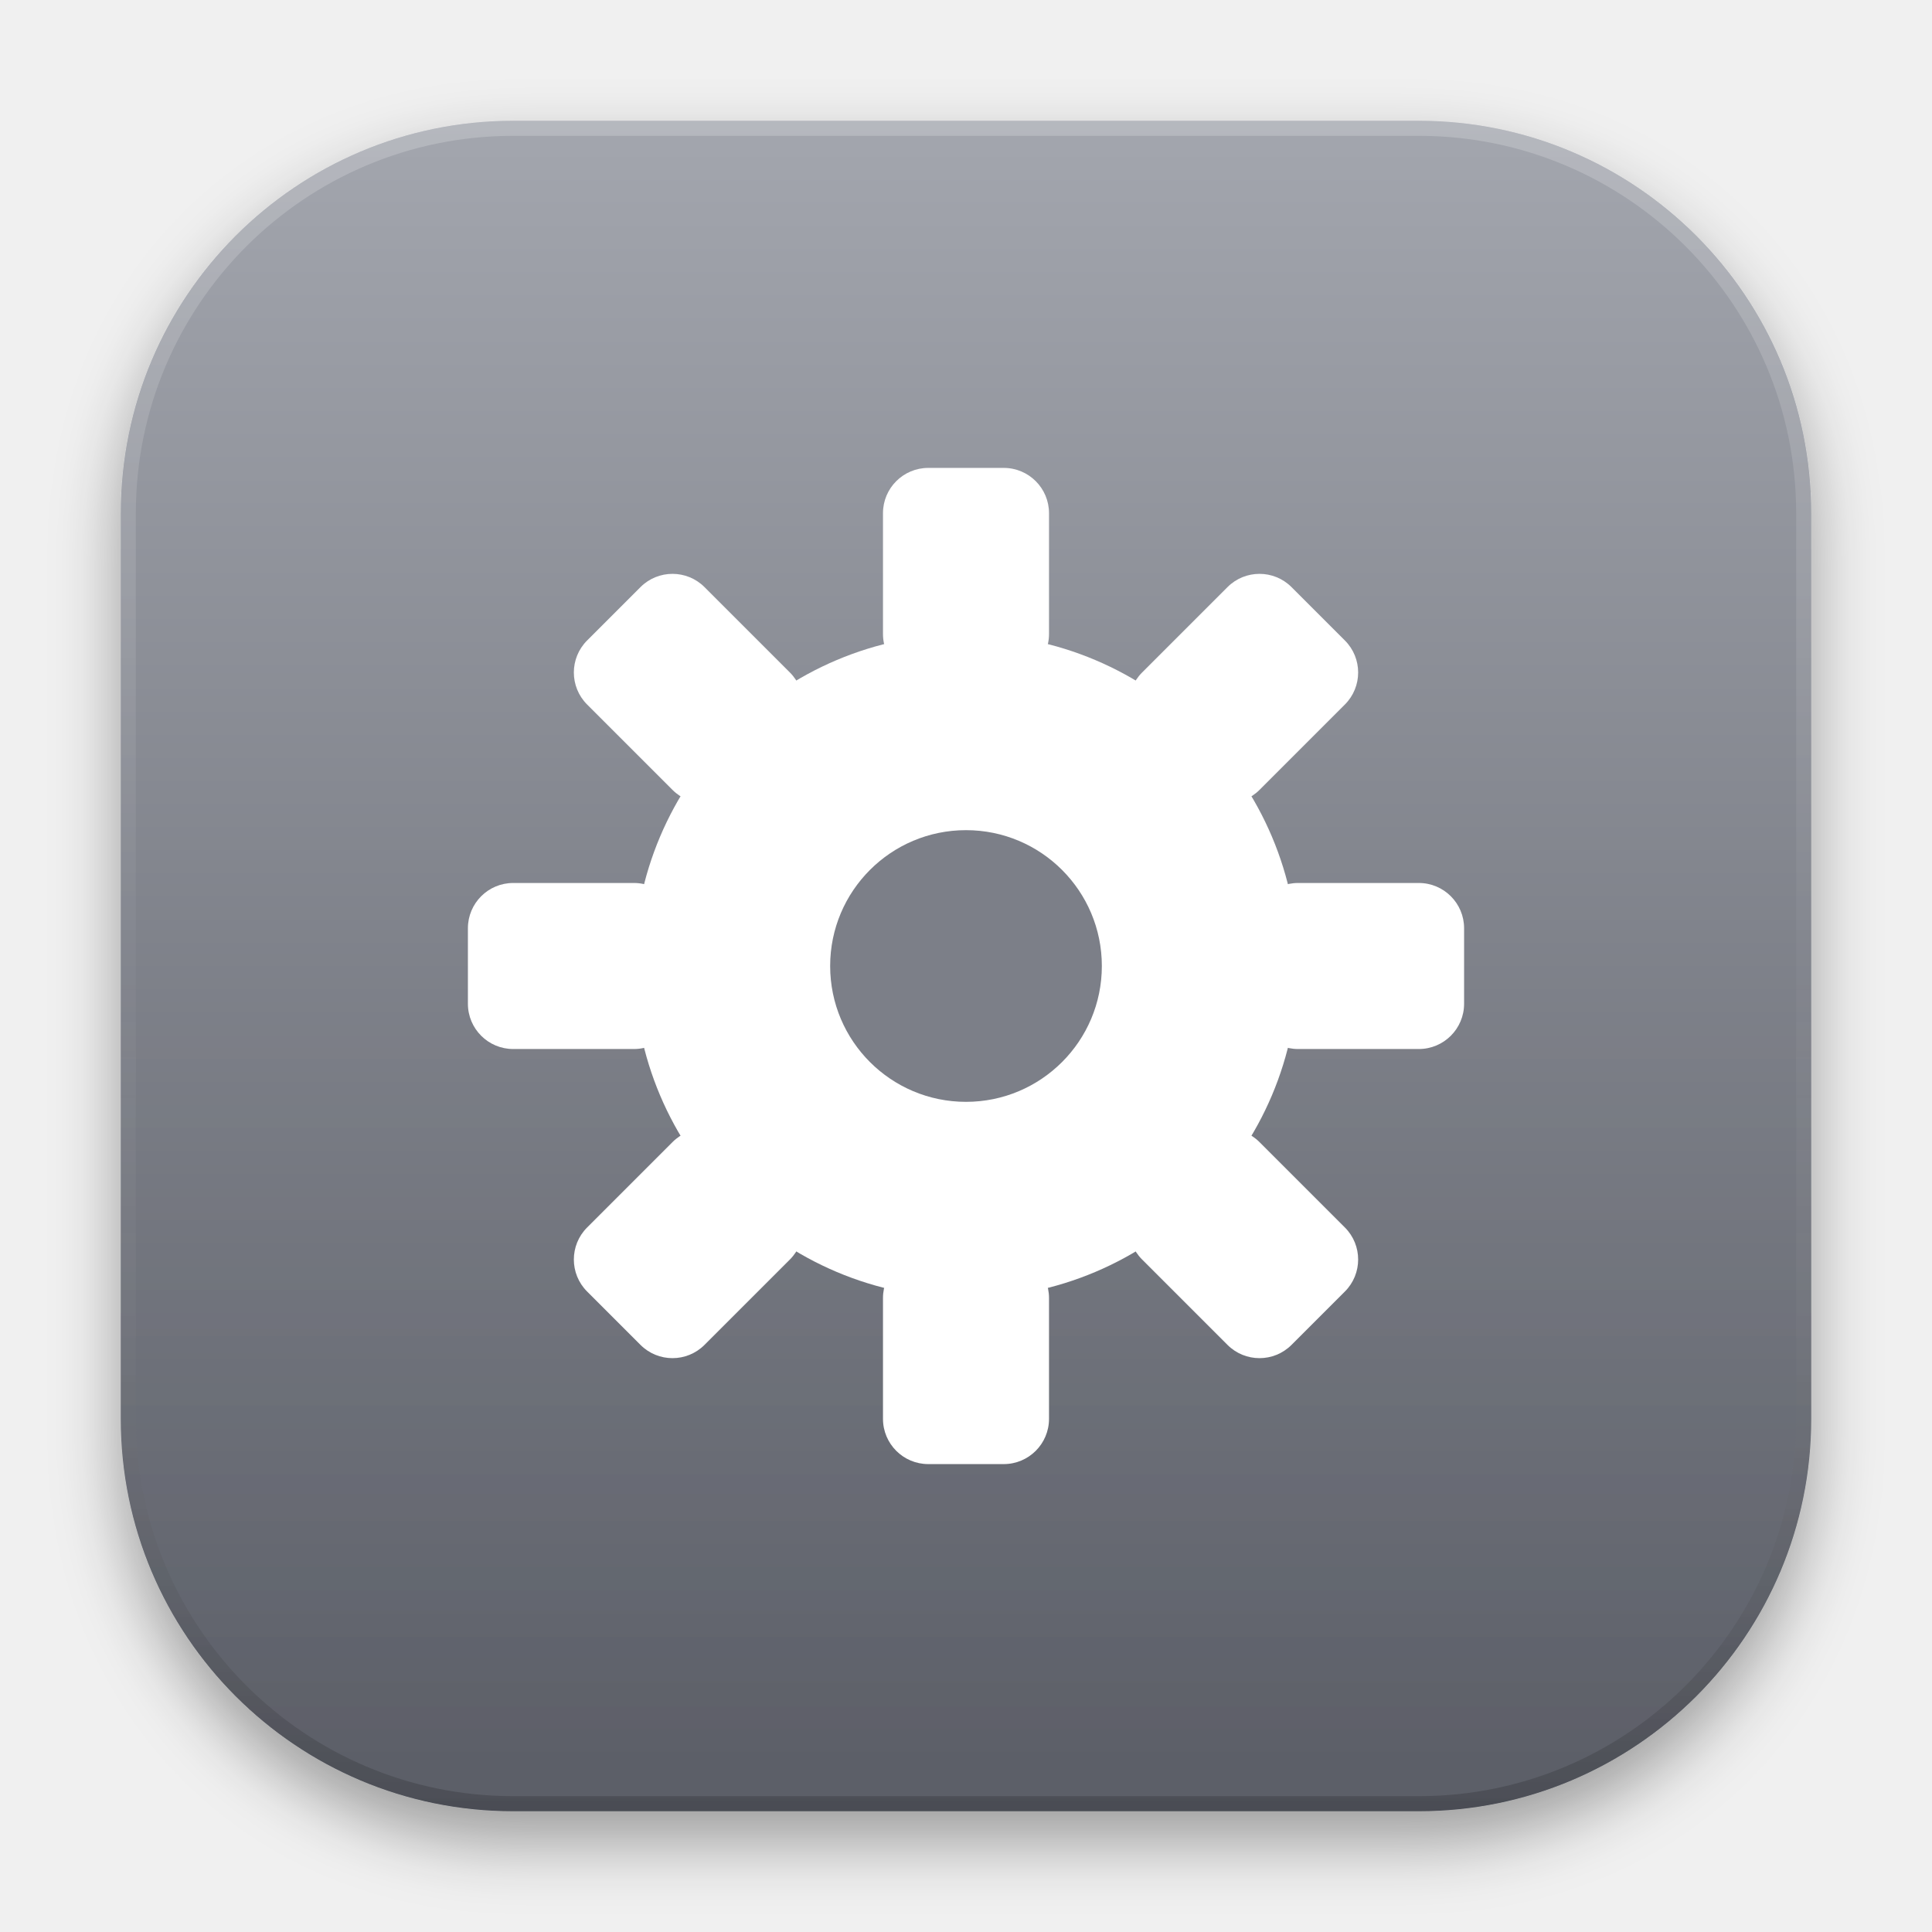
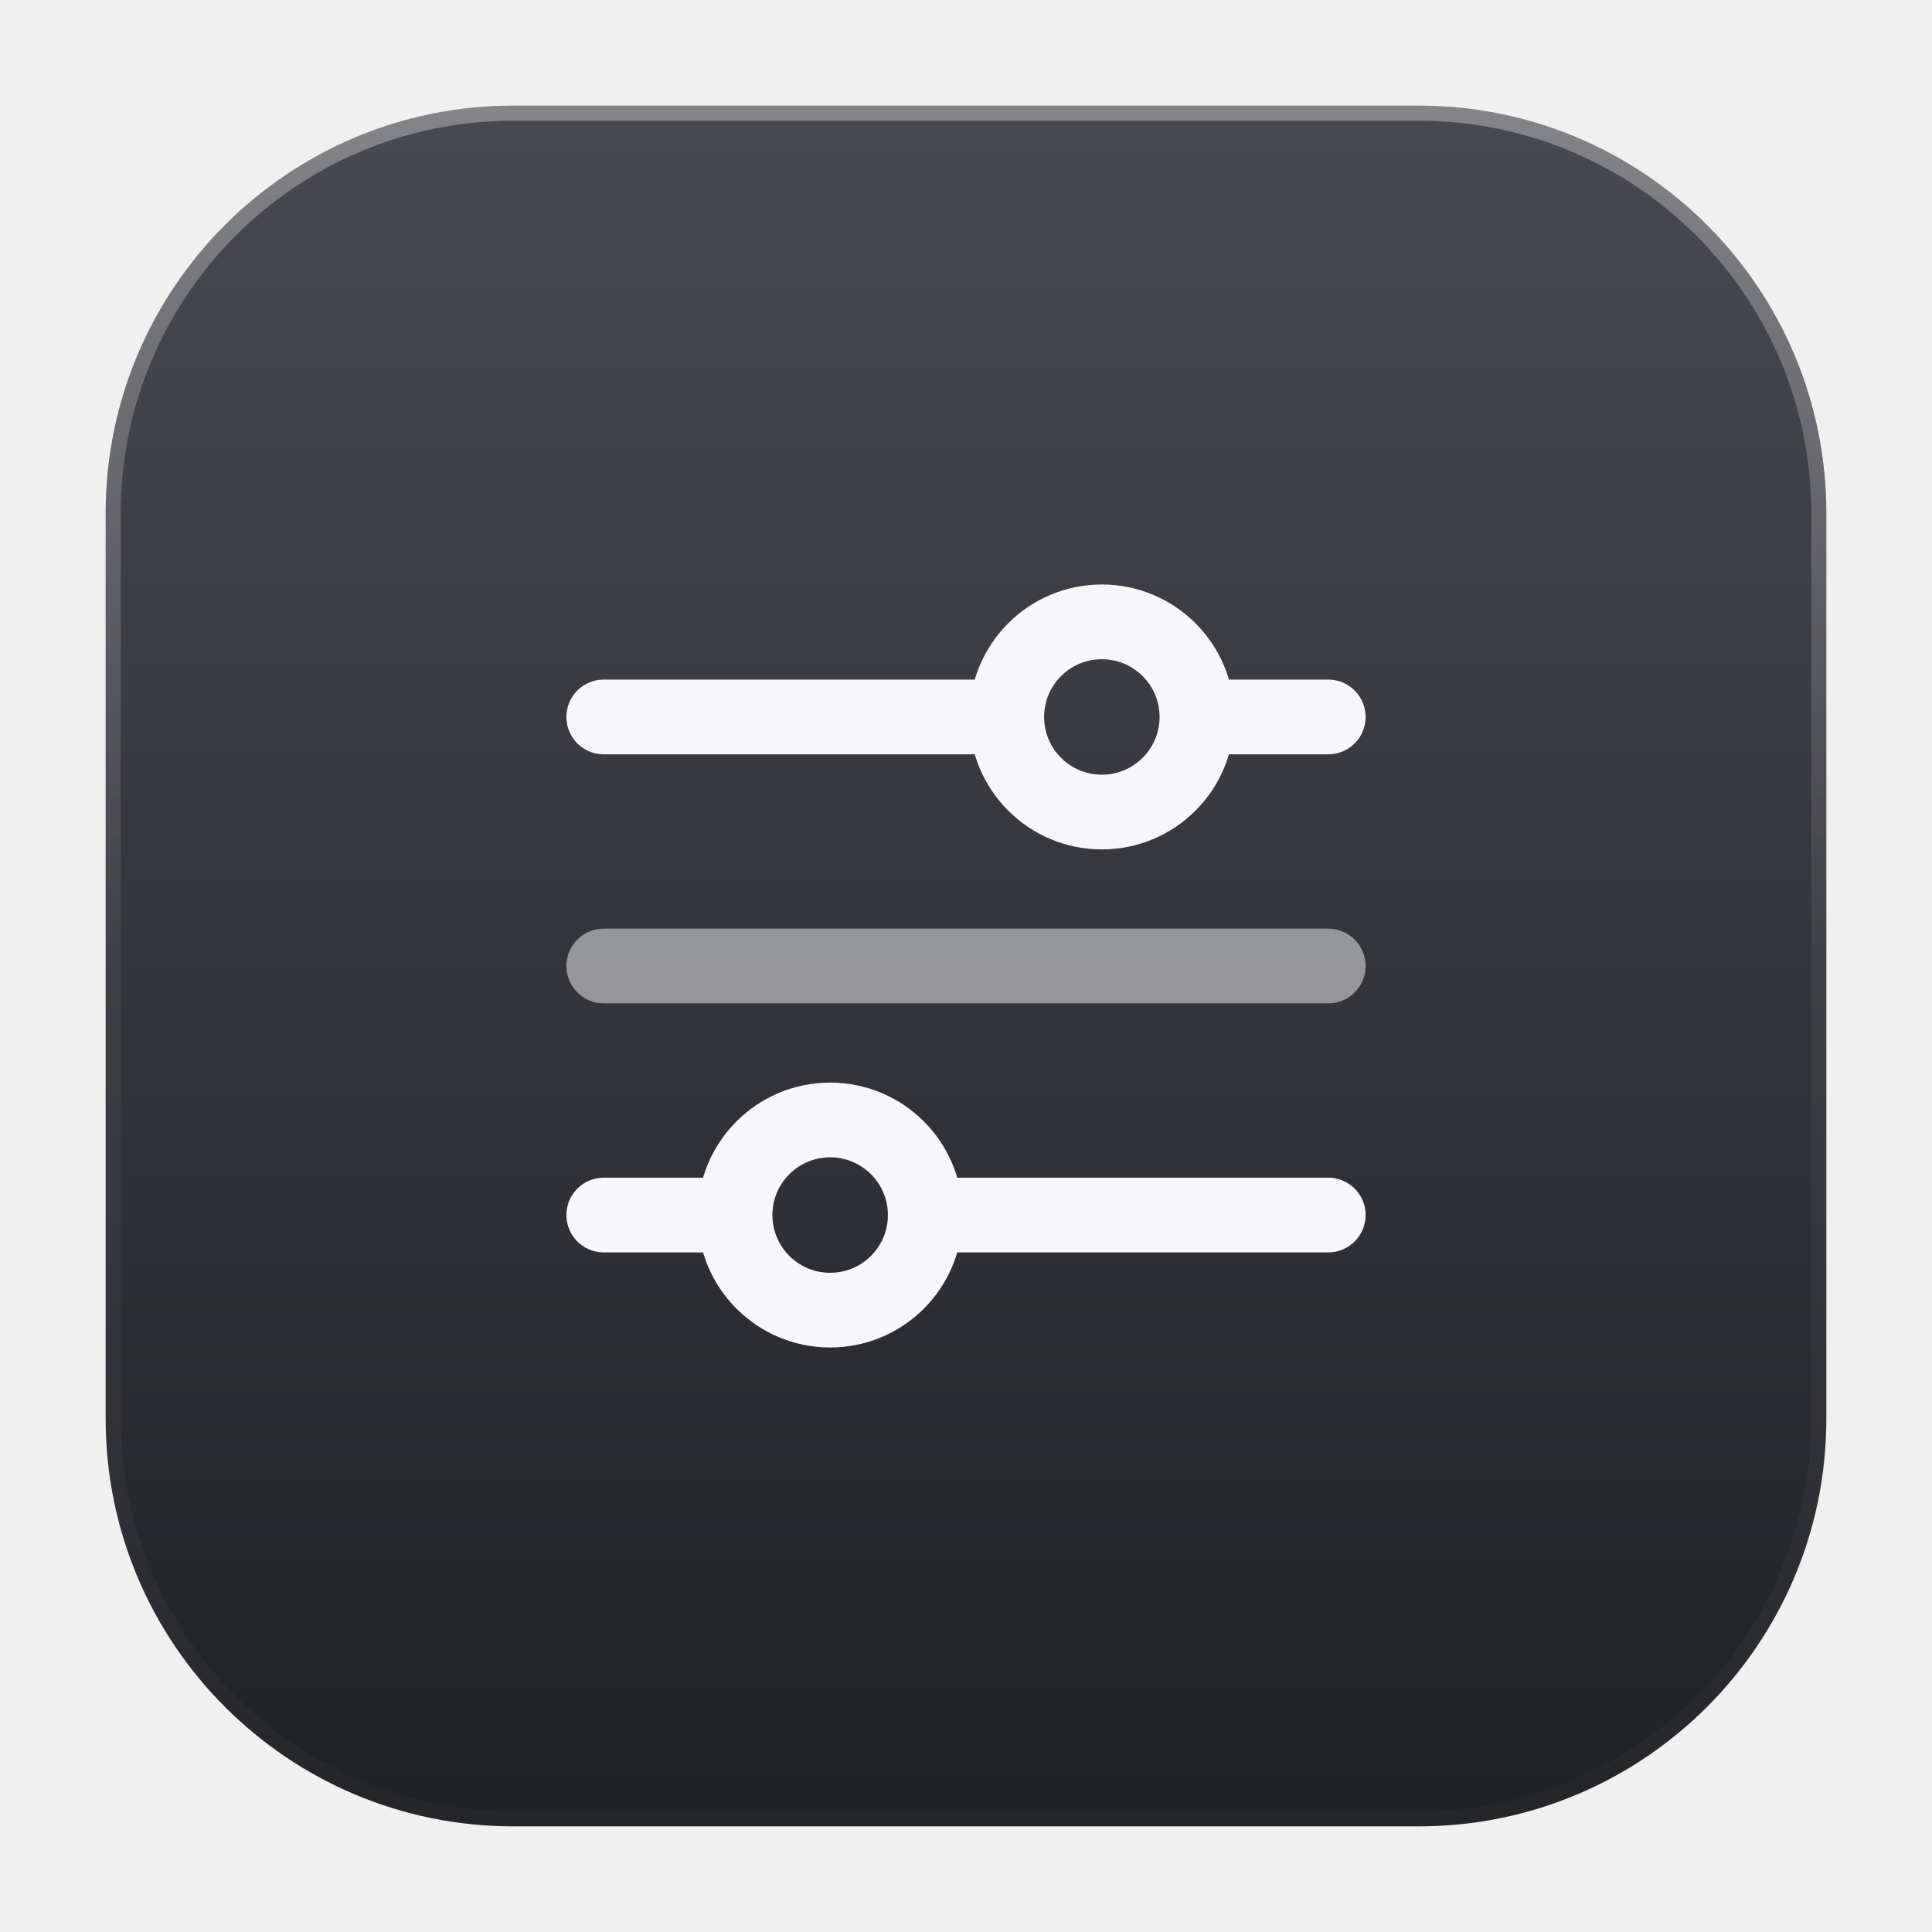
<svg xmlns="http://www.w3.org/2000/svg" viewBox="0 0 128 128" width="128" height="128">
  <defs>
-     <linearGradient id="b" x1="0" y1="0" x2="0" y2="1">
-       <stop offset="0" stop-color="#a3a6ae" />
-       <stop offset="1" stop-color="#5a5d66" />
+     <linearGradient id="t" x1="0" y1="0" x2="0" y2="1">
+       <stop offset="0" stop-color="#494a51" />
+       <stop offset="1" stop-color="#202125" />
    </linearGradient>
    <linearGradient id="r" x1="0" y1="0" x2="0" y2="1">
-       <stop offset="0" stop-color="#fff" stop-opacity="0.2" />
-       <stop offset="0.5" stop-color="#fff" stop-opacity="0.03" />
-       <stop offset="1" stop-color="#000" stop-opacity="0.18" />
+       <stop offset="0" stop-color="#fff" stop-opacity="0.32" />
+       <stop offset="0.5" stop-color="#fff" stop-opacity="0.05" />
+       <stop offset="1" stop-color="#fff" stop-opacity="0.02" />
    </linearGradient>
-     <filter id="s" x="-10%" y="-10%" width="120%" height="130%">
-       <feDropShadow dx="0" dy="2" stdDeviation="2.2" flood-color="#000" flood-opacity="0.35" />
-     </filter>
+     <linearGradient id="i" x1="0" y1="0" x2="0" y2="1">
+       <stop offset="0" stop-color="#ffffff" />
+       <stop offset="1" stop-color="#f7f7f9" stop-opacity="0.82" />
+     </linearGradient>
  </defs>
-   <g filter="url(#s)">
-     <rect x="8" y="8" width="112" height="112" rx="26" fill="url(#b)" />
-   </g>
-   <rect x="8.5" y="8.5" width="111" height="111" rx="25.5" fill="none" stroke="url(#r)" />
-   <g transform="translate(64 64)">
-     <rect x="-5.5" y="-33" width="11" height="14" rx="3" fill="#fff" transform="rotate(0)" />
-     <rect x="-5.5" y="-33" width="11" height="14" rx="3" fill="#fff" transform="rotate(45)" />
-     <rect x="-5.5" y="-33" width="11" height="14" rx="3" fill="#fff" transform="rotate(90)" />
-     <rect x="-5.5" y="-33" width="11" height="14" rx="3" fill="#fff" transform="rotate(135)" />
-     <rect x="-5.5" y="-33" width="11" height="14" rx="3" fill="#fff" transform="rotate(180)" />
-     <rect x="-5.5" y="-33" width="11" height="14" rx="3" fill="#fff" transform="rotate(225)" />
-     <rect x="-5.5" y="-33" width="11" height="14" rx="3" fill="#fff" transform="rotate(270)" />
-     <rect x="-5.5" y="-33" width="11" height="14" rx="3" fill="#fff" transform="rotate(315)" />
-     <circle r="22" fill="#fff" />
-     <circle r="9" fill="#7c7f88" />
+   <rect x="7" y="7" width="114" height="114" rx="27" fill="url(#t)" />
+   <rect x="7.500" y="7.500" width="113" height="113" rx="26.500" fill="none" stroke="url(#r)" />
+   <g transform="translate(28 28) scale(3)" fill="none" stroke="#f7f7f9" stroke-width="1.650" stroke-linecap="round" stroke-linejoin="round">
+     <path d="M4 6.500h8.800 M17.200 6.500H20 M12.9 6.5a2.1 2.1 0 1 0 4.2 0a2.1 2.1 0 1 0 -4.2 0z M4 17.500h2.800 M11.200 17.500H20 M6.9 17.5a2.1 2.1 0 1 0 4.2 0a2.1 2.1 0 1 0 -4.2 0z" opacity="1" />
+     <path d="M4 12h16" opacity="0.5" />
  </g>
</svg>
